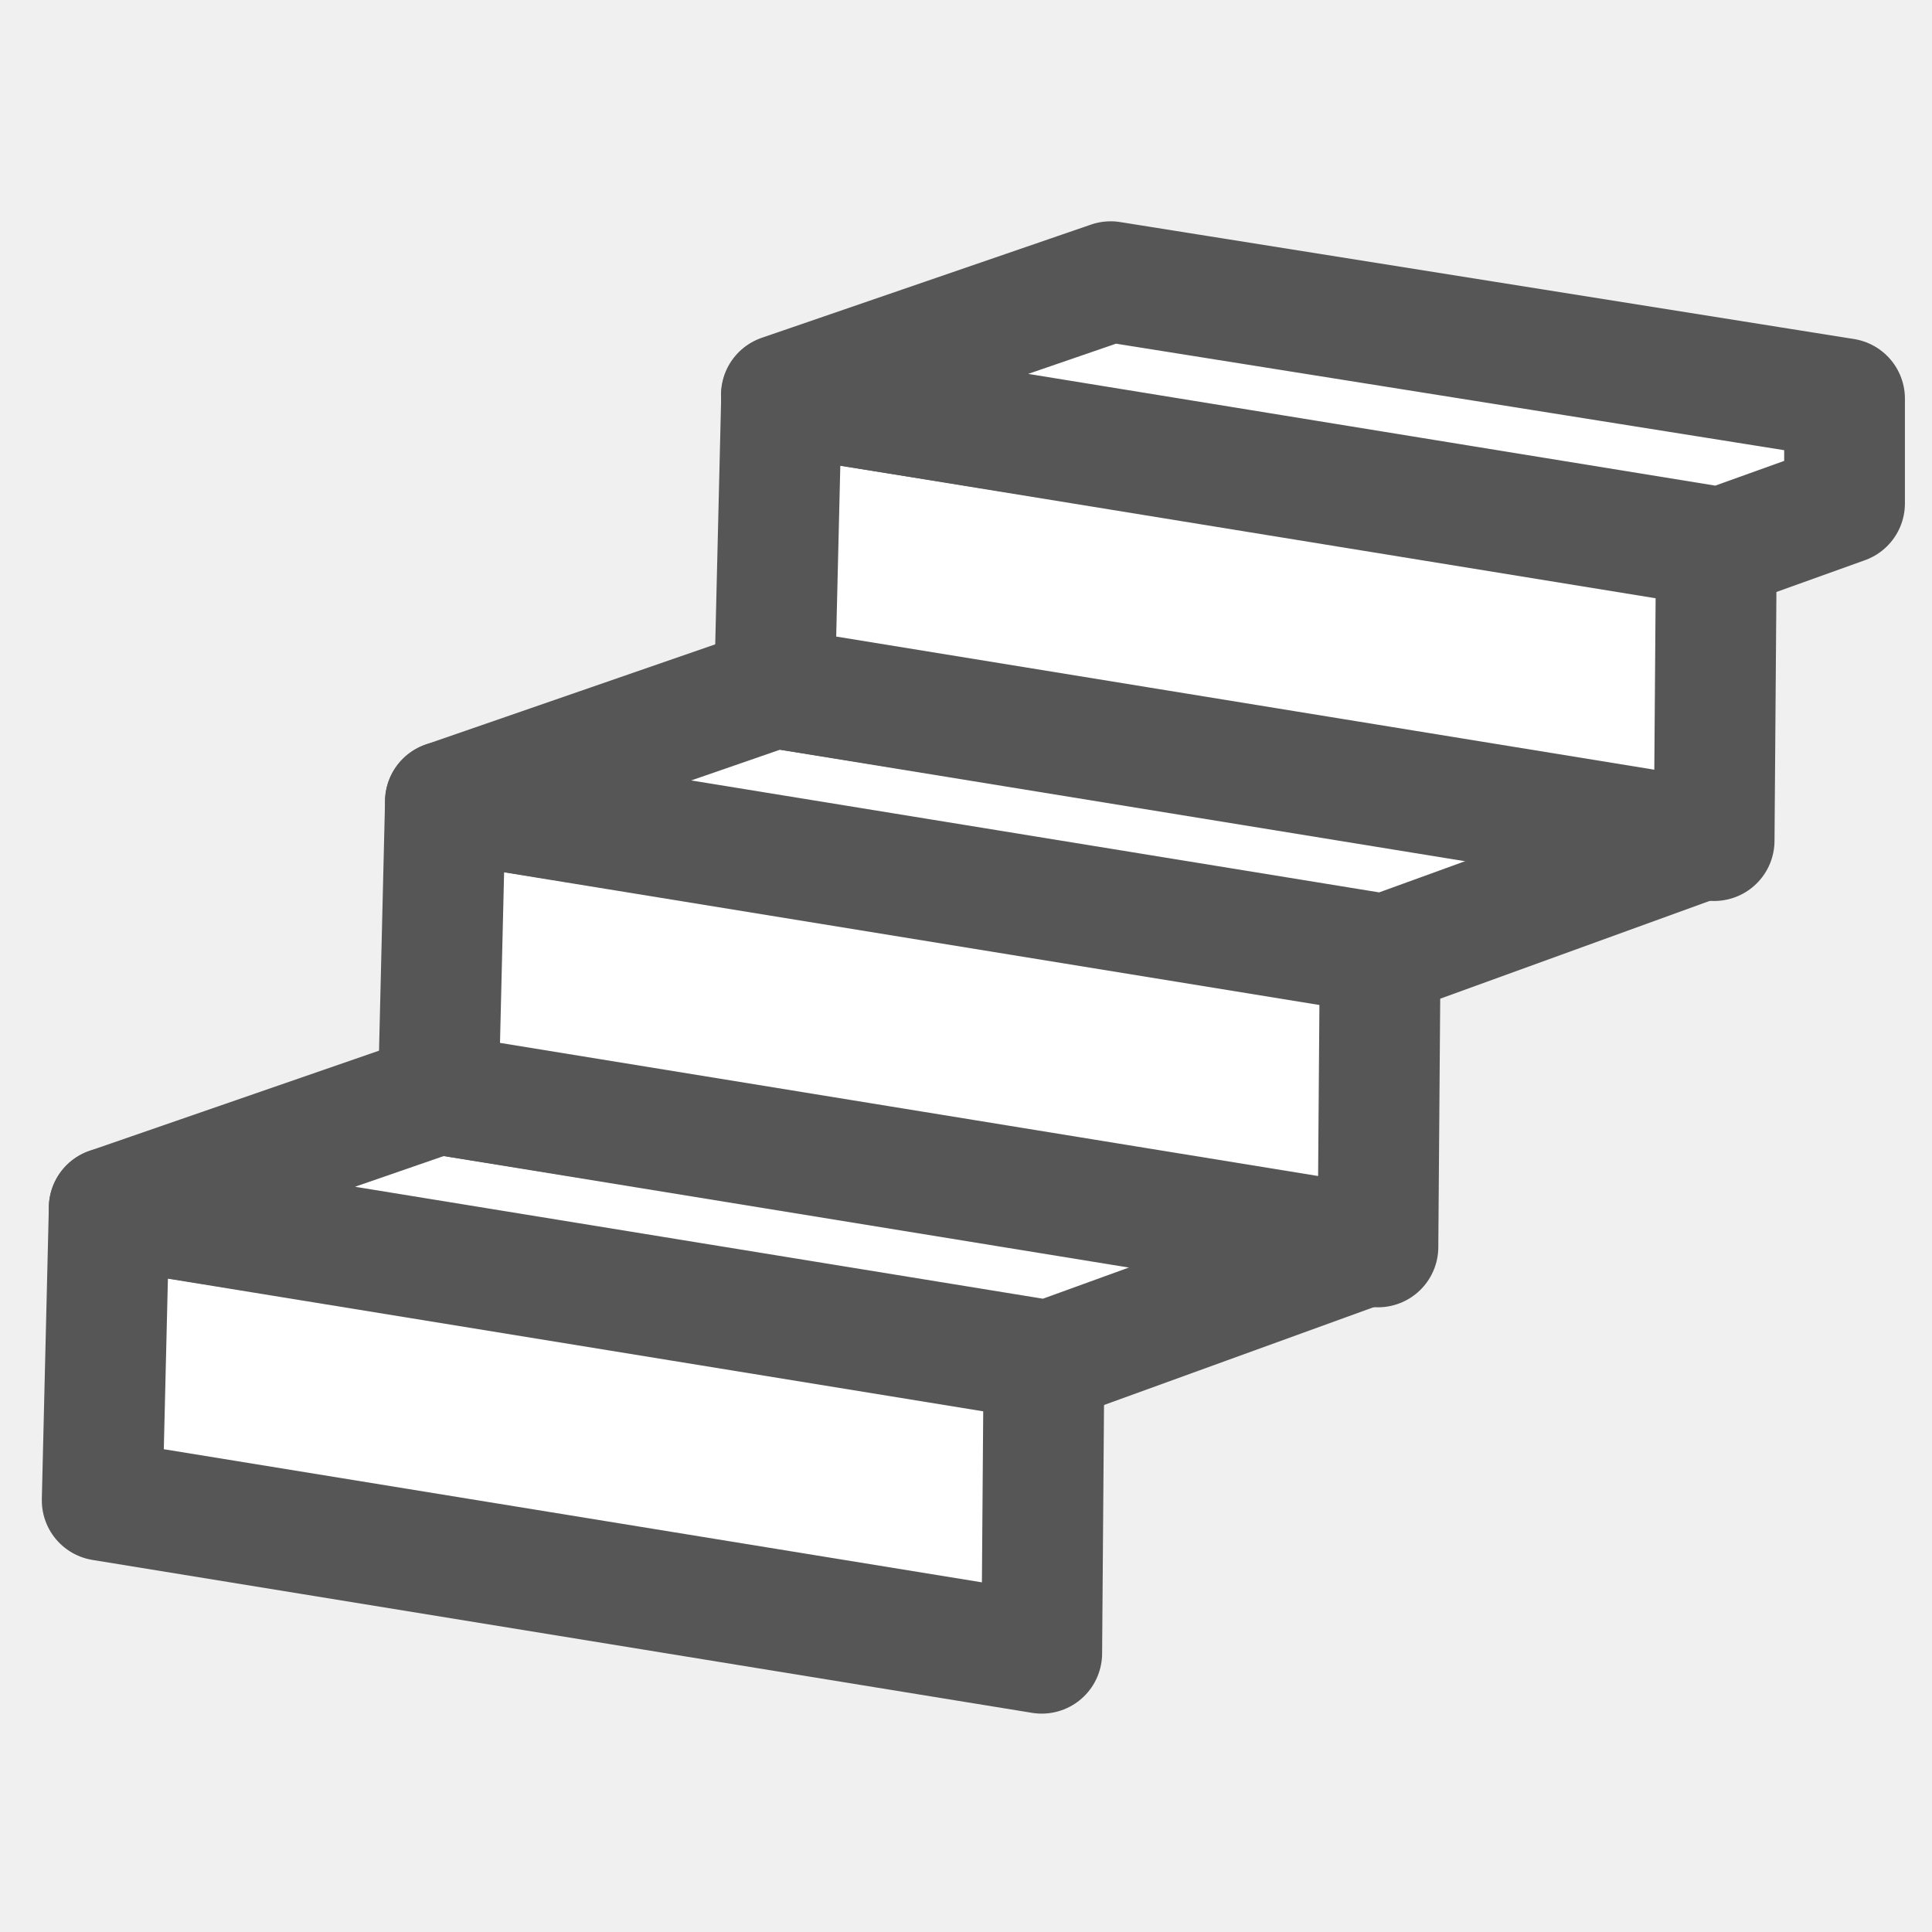
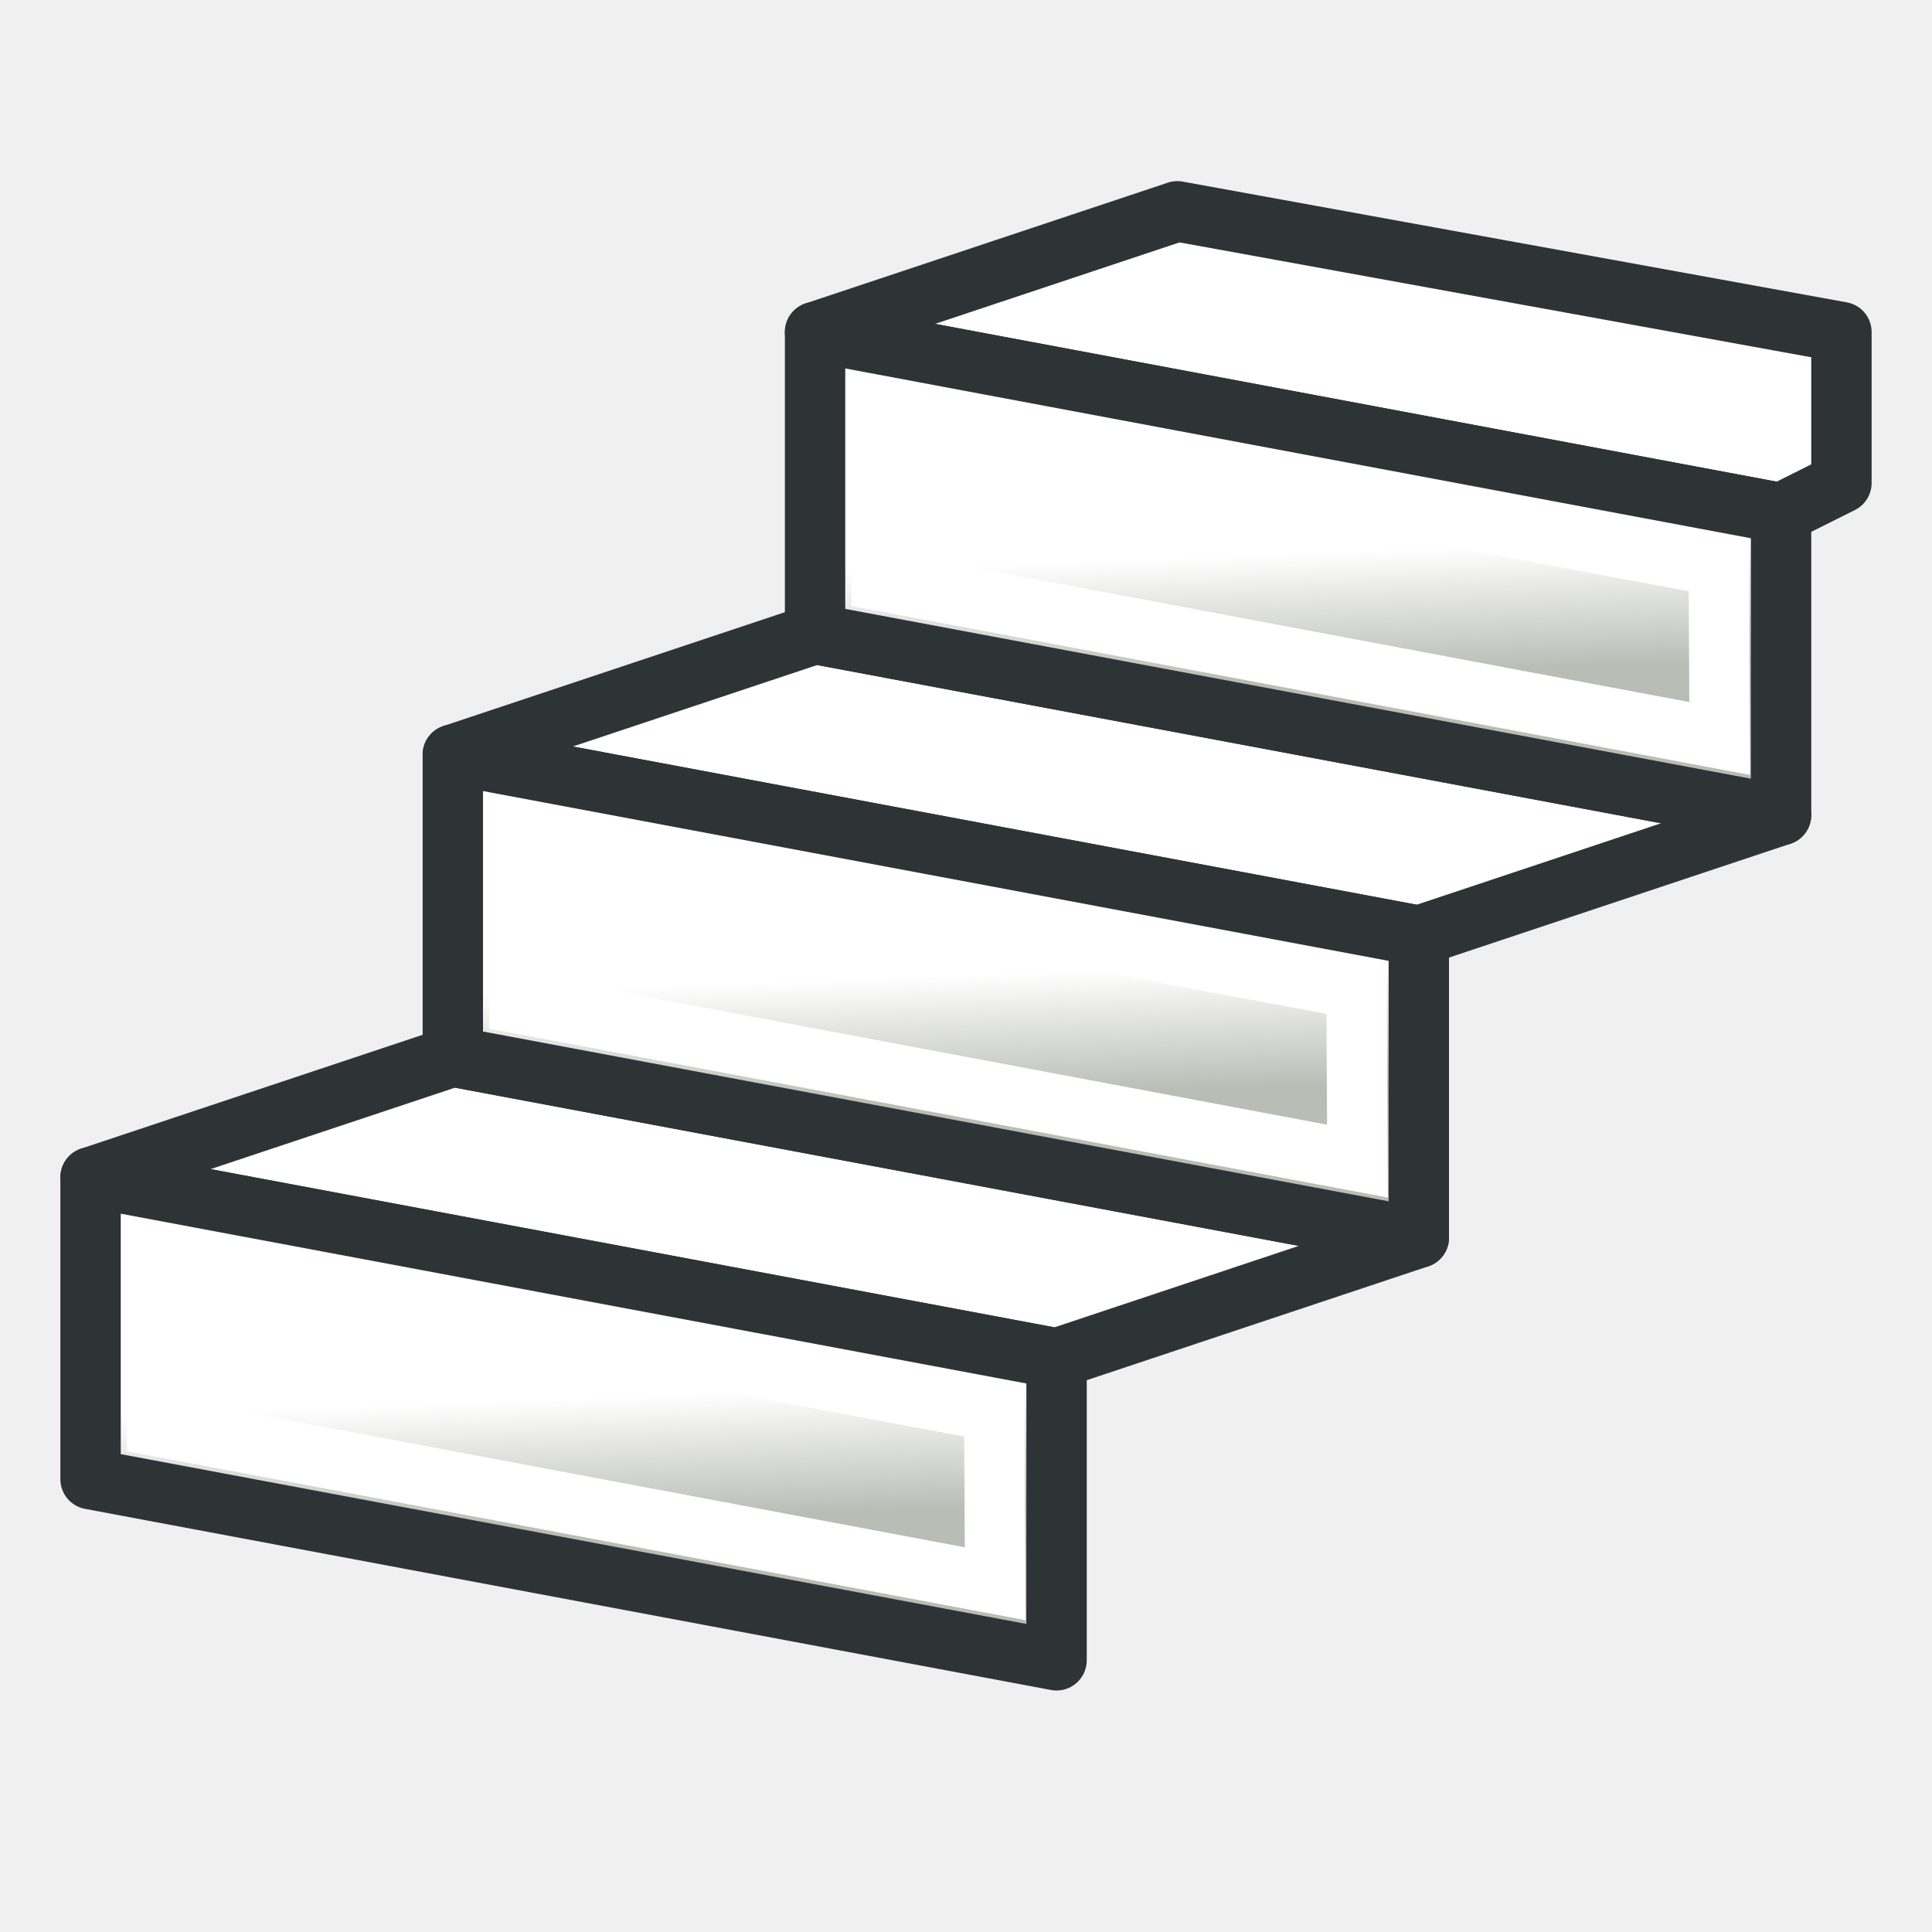
<svg xmlns="http://www.w3.org/2000/svg" xmlns:xlink="http://www.w3.org/1999/xlink" width="64px" height="64px" id="svg2860" version="1.1">
  <defs id="defs2862">
+     <linearGradient id="linearGradient3879">
+       <stop style="stop-color:#ffffff;stop-opacity:1" offset="0" id="stop3881" />
+       <stop style="stop-color:#babdb6;stop-opacity:1" offset="1" id="stop3883" />
+     </linearGradient>
    <radialGradient xlink:href="#linearGradient3377" id="radialGradient3692" cx="45.883" cy="28.87" fx="45.883" fy="28.87" r="19.467" gradientUnits="userSpaceOnUse" />
    <radialGradient xlink:href="#linearGradient3377" id="radialGradient3703" gradientUnits="userSpaceOnUse" cx="135.383" cy="97.37" fx="135.383" fy="97.37" r="19.467" gradientTransform="matrix(0.97435,0.2250379,-0.4623105,2.001673,48.48755,-127.9988)" />
    <linearGradient id="linearGradient3377">
      <stop id="stop3379" offset="0" style="stop-color:#faff2b;stop-opacity:1;" />
      <stop id="stop3381" offset="1" style="stop-color:#ffaa00;stop-opacity:1;" />
    </linearGradient>
    <radialGradient xlink:href="#linearGradient3377" id="radialGradient3705" gradientUnits="userSpaceOnUse" cx="148.883" cy="81.87" fx="148.883" fy="81.87" r="19.467" gradientTransform="matrix(1.385259,-0.05136783,0.03705629,0.9993132,-60.3924,7.704044)" />
    <radialGradient xlink:href="#linearGradient3377" id="radialGradient3022" gradientUnits="userSpaceOnUse" cx="45.883" cy="28.87" fx="45.883" fy="28.87" r="19.467" gradientTransform="translate(-129.7515,-68.68126)" />
    <radialGradient xlink:href="#linearGradient3377" id="radialGradient3028" gradientUnits="userSpaceOnUse" gradientTransform="matrix(1.385259,-0.05136783,0.03705629,0.9993132,-101.6869,-79.35978)" cx="148.883" cy="81.87" fx="148.883" fy="81.87" r="19.467" />
    <radialGradient xlink:href="#linearGradient3377-6" id="radialGradient3025-4" gradientUnits="userSpaceOnUse" gradientTransform="matrix(0.97435,0.2250379,-0.4623105,2.001673,-81.7782,-192.4375)" cx="135.383" cy="97.37" fx="135.383" fy="97.37" r="19.467" />
    <linearGradient id="linearGradient3377-6">
      <stop id="stop3379-4" offset="0" style="stop-color:#faff2b;stop-opacity:1;" />
      <stop id="stop3381-5" offset="1" style="stop-color:#ffaa00;stop-opacity:1;" />
    </linearGradient>
    <linearGradient id="linearGradient3377-6-8">
      <stop id="stop3379-4-1" offset="0" style="stop-color:#faff2b;stop-opacity:1;" />
      <stop id="stop3381-5-9" offset="1" style="stop-color:#ffaa00;stop-opacity:1;" />
    </linearGradient>
    <radialGradient xlink:href="#linearGradient3377-4" id="radialGradient3025-6" gradientUnits="userSpaceOnUse" gradientTransform="matrix(0.97435,0.2250379,-0.4623105,2.001673,-81.7782,-192.4375)" cx="135.383" cy="97.37" fx="135.383" fy="97.37" r="19.467" />
    <linearGradient id="linearGradient3377-4">
      <stop id="stop3379-2" offset="0" style="stop-color:#faff2b;stop-opacity:1;" />
      <stop id="stop3381-9" offset="1" style="stop-color:#ffaa00;stop-opacity:1;" />
    </linearGradient>
    <radialGradient r="19.467" fy="97.37" fx="135.383" cy="97.37" cx="135.383" gradientTransform="matrix(0.97435,0.2250379,-0.4623105,2.001673,-59.27059,-229.0451)" gradientUnits="userSpaceOnUse" id="radialGradient3046-4" xlink:href="#linearGradient3377-6-1" />
    <linearGradient id="linearGradient3377-6-1">
      <stop id="stop3379-4-0" offset="0" style="stop-color:#faff2b;stop-opacity:1;" />
      <stop id="stop3381-5-2" offset="1" style="stop-color:#ffaa00;stop-opacity:1;" />
    </linearGradient>
    <radialGradient xlink:href="#linearGradient3377-7" id="radialGradient3025-0" gradientUnits="userSpaceOnUse" gradientTransform="matrix(0.97435,0.2250379,-0.4623105,2.001673,-81.7782,-192.4375)" cx="135.383" cy="97.37" fx="135.383" fy="97.37" r="19.467" />
    <linearGradient id="linearGradient3377-7">
      <stop id="stop3379-6" offset="0" style="stop-color:#faff2b;stop-opacity:1;" />
      <stop id="stop3381-0" offset="1" style="stop-color:#ffaa00;stop-opacity:1;" />
    </linearGradient>
    <radialGradient r="19.467" fy="97.37" fx="135.383" cy="97.37" cx="135.383" gradientTransform="matrix(0.97435,0.2250379,-0.4623105,2.001673,-48.13336,-242.5053)" gradientUnits="userSpaceOnUse" id="radialGradient3046-7" xlink:href="#linearGradient3377-6-11" />
    <linearGradient id="linearGradient3377-6-11">
      <stop id="stop3379-4-6" offset="0" style="stop-color:#faff2b;stop-opacity:1;" />
      <stop id="stop3381-5-4" offset="1" style="stop-color:#ffaa00;stop-opacity:1;" />
    </linearGradient>
    <radialGradient xlink:href="#linearGradient3377-2" id="radialGradient3025-5" gradientUnits="userSpaceOnUse" gradientTransform="matrix(0.97435,0.2250379,-0.4623105,2.001673,-81.7782,-192.4375)" cx="135.383" cy="97.37" fx="135.383" fy="97.37" r="19.467" />
    <linearGradient id="linearGradient3377-2">
      <stop id="stop3379-0" offset="0" style="stop-color:#faff2b;stop-opacity:1;" />
      <stop id="stop3381-2" offset="1" style="stop-color:#ffaa00;stop-opacity:1;" />
    </linearGradient>
    <radialGradient r="19.467" fy="97.37" fx="135.383" cy="97.37" cx="135.383" gradientTransform="matrix(0.97435,0.2250379,-0.4623105,2.001673,-48.36653,-232.8182)" gradientUnits="userSpaceOnUse" id="radialGradient3085-6" xlink:href="#linearGradient3377-2" />
+     <radialGradient xlink:href="#linearGradient3377-67" id="radialGradient3025-3" gradientUnits="userSpaceOnUse" gradientTransform="matrix(0.97435,0.2250379,-0.4623105,2.001673,-81.05093,-198.0738)" cx="135.383" cy="97.37" fx="135.383" fy="97.37" r="19.467" />
+     <linearGradient id="linearGradient3377-67">
+       <stop id="stop3379-5" offset="0" style="stop-color:#faff2b;stop-opacity:1;" />
+       <stop id="stop3381-3" offset="1" style="stop-color:#ffaa00;stop-opacity:1;" />
+     </linearGradient>
+     <linearGradient id="linearGradient3377-6-6">
+       <stop id="stop3379-4-2" offset="0" style="stop-color:#faff2b;stop-opacity:1;" />
+       <stop id="stop3381-5-91" offset="1" style="stop-color:#ffaa00;stop-opacity:1;" />
+     </linearGradient>
+     <radialGradient xlink:href="#linearGradient3377-3" id="radialGradient3025-09" gradientUnits="userSpaceOnUse" gradientTransform="matrix(0.97435,0.2250379,-0.4623105,2.001673,-81.05093,-198.0738)" cx="135.383" cy="97.37" fx="135.383" fy="97.37" r="19.467" />
+     <linearGradient id="linearGradient3377-3">
+       <stop id="stop3379-60" offset="0" style="stop-color:#faff2b;stop-opacity:1;" />
+       <stop id="stop3381-6" offset="1" style="stop-color:#ffaa00;stop-opacity:1;" />
+     </linearGradient>
+     <linearGradient id="linearGradient3377-6-61">
+       <stop id="stop3379-4-8" offset="0" style="stop-color:#faff2b;stop-opacity:1;" />
+       <stop id="stop3381-5-7" offset="1" style="stop-color:#ffaa00;stop-opacity:1;" />
+     </linearGradient>
+     <linearGradient xlink:href="#linearGradient3879" id="linearGradient3885" x1="48.367" y1="18.117" x2="48.522" y2="22.237" gradientUnits="userSpaceOnUse" />
+     <linearGradient xlink:href="#linearGradient3879-7" id="linearGradient3885-3" x1="48.367" y1="18.117" x2="48.522" y2="22.237" gradientUnits="userSpaceOnUse" />
+     <linearGradient id="linearGradient3879-7">
+       <stop style="stop-color:#ffffff;stop-opacity:1" offset="0" id="stop3881-5" />
+       <stop style="stop-color:#babdb6;stop-opacity:1" offset="1" id="stop3883-9" />
+     </linearGradient>
+     <linearGradient xlink:href="#linearGradient3879-73" id="linearGradient3885-9" x1="48.367" y1="18.117" x2="48.522" y2="22.237" gradientUnits="userSpaceOnUse" />
+     <linearGradient id="linearGradient3879-73">
+       <stop style="stop-color:#ffffff;stop-opacity:1" offset="0" id="stop3881-6" />
+       <stop style="stop-color:#babdb6;stop-opacity:1" offset="1" id="stop3883-1" />
+     </linearGradient>
  </defs>
  <g id="layer1">
-     <path id="rect3520" d="m 3.618,40.014 30.966,4.94 -0.075,9.812 -31.124,-5.065 z" style="fill:#ffffff;fill-opacity:1;fill-rule:evenodd;stroke:#565656;stroke-width:4;stroke-linecap:butt;stroke-linejoin:round;stroke-miterlimit:4;stroke-opacity:1;stroke-dasharray:none;stroke-dashoffset:0;marker:none;visibility:visible;display:inline;overflow:visible;enable-background:accumulate" />
-     <path id="rect3520-3" d="M 14.522,36.241 45.488,41.181 34.741,45.079 3.618,40.014 z" style="fill:#ffffff;fill-opacity:1;fill-rule:evenodd;stroke:#565656;stroke-width:4;stroke-linecap:butt;stroke-linejoin:round;stroke-miterlimit:4;stroke-opacity:1;stroke-dasharray:none;stroke-dashoffset:0;marker:none;visibility:visible;display:inline;overflow:visible;enable-background:accumulate" />
-     <path id="rect3520-2" d="m 14.755,26.554 30.966,4.94 -0.075,9.812 -31.124,-5.065 z" style="fill:#ffffff;fill-opacity:1;fill-rule:evenodd;stroke:#565656;stroke-width:4;stroke-linecap:butt;stroke-linejoin:round;stroke-miterlimit:4;stroke-opacity:1;stroke-dasharray:none;stroke-dashoffset:0;marker:none;visibility:visible;display:inline;overflow:visible;enable-background:accumulate" />
-     <path id="rect3520-3-2" d="M 25.659,22.781 56.625,27.72 45.879,31.619 14.755,26.554 z" style="fill:#ffffff;fill-opacity:1;fill-rule:evenodd;stroke:#565656;stroke-width:4;stroke-linecap:butt;stroke-linejoin:round;stroke-miterlimit:4;stroke-opacity:1;stroke-dasharray:none;stroke-dashoffset:0;marker:none;visibility:visible;display:inline;overflow:visible;enable-background:accumulate" />
-     <path id="rect3520-1" d="m 25.892,13.094 30.966,4.94 -0.075,9.812 -31.124,-5.065 z" style="fill:#ffffff;fill-opacity:1;fill-rule:evenodd;stroke:#565656;stroke-width:4;stroke-linecap:butt;stroke-linejoin:round;stroke-miterlimit:4;stroke-opacity:1;stroke-dasharray:none;stroke-dashoffset:0;marker:none;visibility:visible;display:inline;overflow:visible;enable-background:accumulate" />
-     <path style="fill:#ffffff;fill-opacity:1;fill-rule:evenodd;stroke:#565656;stroke-width:4;stroke-linecap:butt;stroke-linejoin:round;stroke-miterlimit:4;stroke-opacity:1;stroke-dasharray:none;stroke-dashoffset:0;marker:none;visibility:visible;display:inline;overflow:visible;enable-background:accumulate" d="m 36.79,9.332 -10.906,3.75 31.125,5.062 4.094,-1.469 0,-3.469 -24.312,-3.875 z" id="rect3520-3-9" />
+     <path id="rect3520-3" d="M 15,35 47,41 35,45 3,39 z" style="fill:#ffffff;fill-opacity:1;fill-rule:evenodd;stroke:#2e3436;stroke-width:2;stroke-linecap:butt;stroke-linejoin:round;stroke-miterlimit:4;stroke-opacity:1;stroke-dasharray:none;stroke-dashoffset:0;marker:none;visibility:visible;display:inline;overflow:visible;enable-background:accumulate" />
+     <path id="rect3520-3-7" d="M 27,21 59,27 47,31 15,25 z" style="fill:#ffffff;fill-opacity:1;fill-rule:evenodd;stroke:#2e3436;stroke-width:2;stroke-linecap:butt;stroke-linejoin:round;stroke-miterlimit:4;stroke-opacity:1;stroke-dasharray:none;stroke-dashoffset:0;marker:none;visibility:visible;display:inline;overflow:visible;enable-background:accumulate" />
+     <path id="rect3520-3-2" d="m 39,7 22,4 0,5 -2,1 -32,-6 z" style="fill:#ffffff;fill-opacity:1;fill-rule:evenodd;stroke:#2e3436;stroke-width:2;stroke-linecap:butt;stroke-linejoin:round;stroke-miterlimit:4;stroke-opacity:1;stroke-dasharray:none;stroke-dashoffset:0;marker:none;visibility:visible;display:inline;overflow:visible;enable-background:accumulate" />
+     <g id="g3887" style="stroke:#2e3436">
+       <path style="fill:url(#linearGradient3885);fill-opacity:1;fill-rule:evenodd;stroke:#2e3436;stroke-width:2;stroke-linecap:butt;stroke-linejoin:round;stroke-miterlimit:4;stroke-opacity:1;stroke-dasharray:none;stroke-dashoffset:0;marker:none;visibility:visible;display:inline;overflow:visible;enable-background:accumulate" d="m 27,11 32,6 0,10 -32,-6 z" id="rect3520-20" />
+       <path id="path3109" d="m 29.123,13.568 0.075,5.677 27.77,5.219 -0.032,-5.71 z" style="fill:none;stroke:#ffffff;stroke-width:2;stroke-linecap:butt;stroke-linejoin:miter;stroke-opacity:1" />
+     </g>
+     <g transform="translate(-12,14)" id="g3887-2" style="stroke:#2e3436">
+       <path style="fill:url(#linearGradient3885-3);fill-opacity:1;fill-rule:evenodd;stroke:#2e3436;stroke-width:2;stroke-linecap:butt;stroke-linejoin:round;stroke-miterlimit:4;stroke-opacity:1;stroke-dasharray:none;stroke-dashoffset:0;marker:none;visibility:visible;display:inline;overflow:visible;enable-background:accumulate" d="m 27,11 32,6 0,10 -32,-6 z" id="rect3520-20-2" />
+       <path id="path3109-8" d="m 29.123,13.568 0.075,5.677 27.77,5.219 -0.032,-5.71 z" style="fill:none;stroke:#ffffff;stroke-width:2;stroke-linecap:butt;stroke-linejoin:miter;stroke-opacity:1" />
+     </g>
+     <g transform="translate(-24,28)" id="g3887-29" style="stroke:#2e3436">
+       <path style="fill:url(#linearGradient3885-9);fill-opacity:1;fill-rule:evenodd;stroke:#2e3436;stroke-width:2;stroke-linecap:butt;stroke-linejoin:round;stroke-miterlimit:4;stroke-opacity:1;stroke-dasharray:none;stroke-dashoffset:0;marker:none;visibility:visible;display:inline;overflow:visible;enable-background:accumulate" d="m 27,11 32,6 0,10 -32,-6 z" id="rect3520-20-3" />
+       <path id="path3109-1" d="m 29.123,13.568 0.075,5.677 27.77,5.219 -0.032,-5.71 z" style="fill:none;stroke:#ffffff;stroke-width:2;stroke-linecap:butt;stroke-linejoin:miter;stroke-opacity:1" />
+     </g>
  </g>
</svg>
